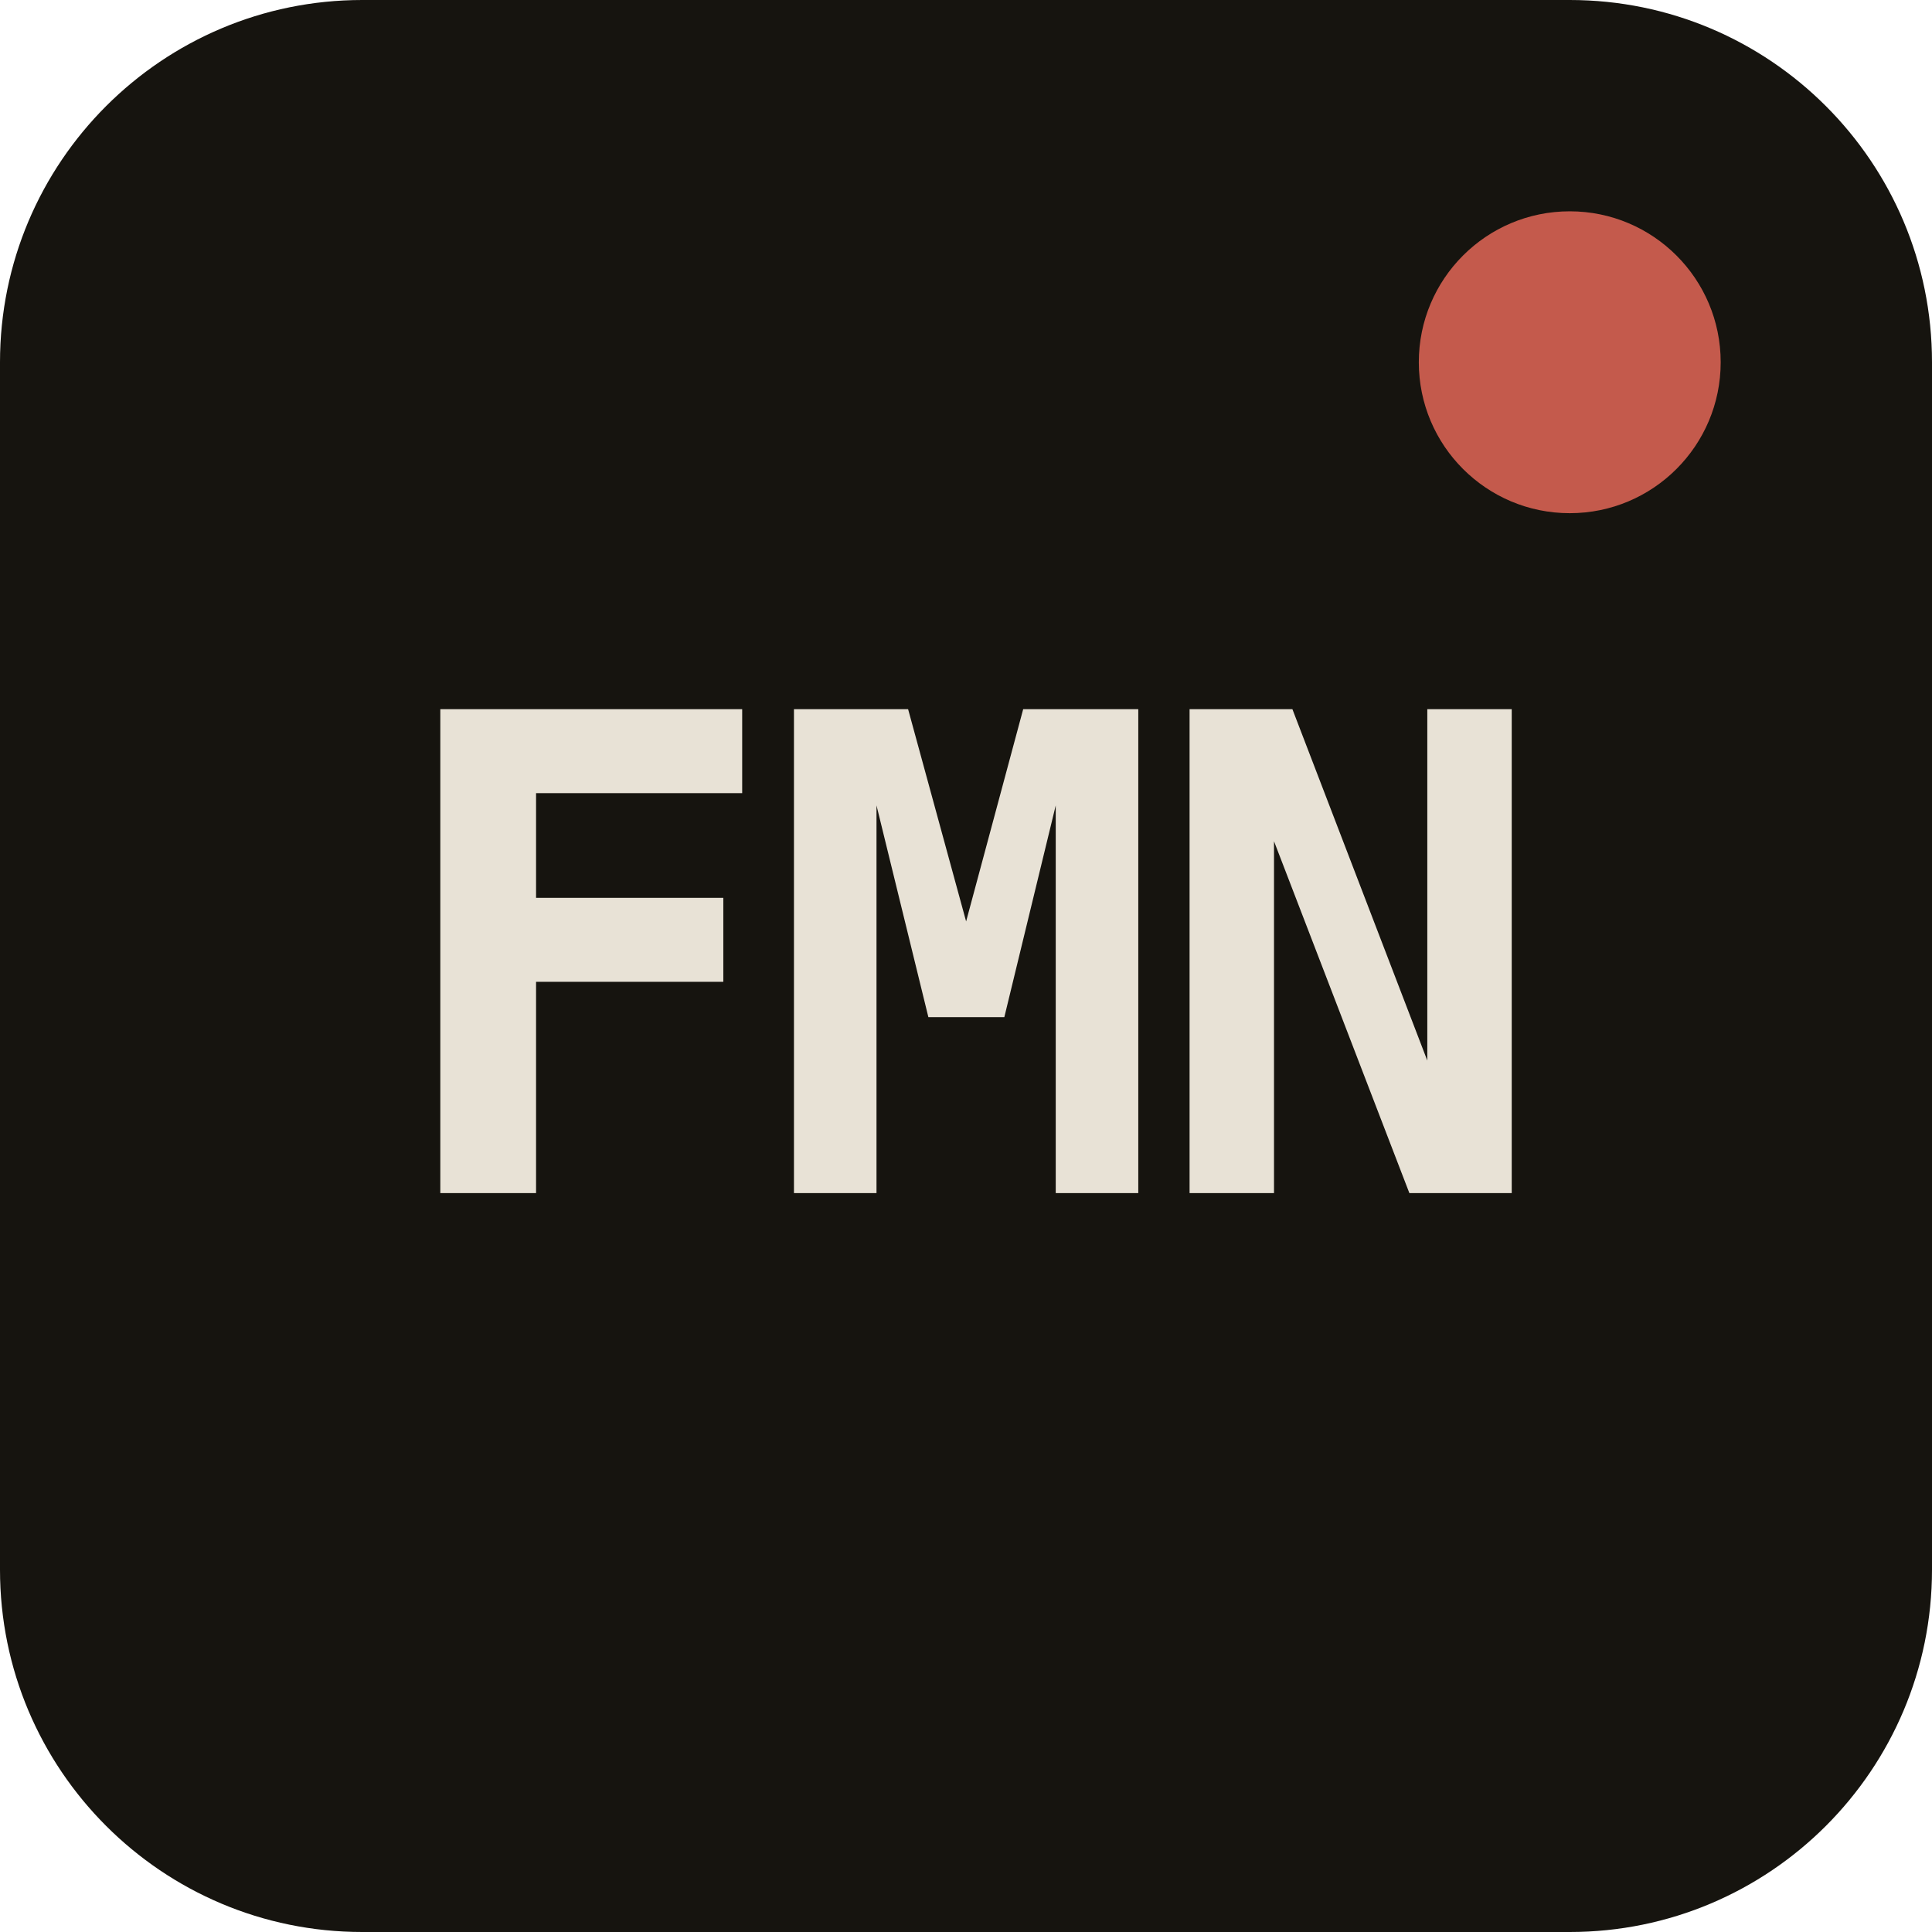
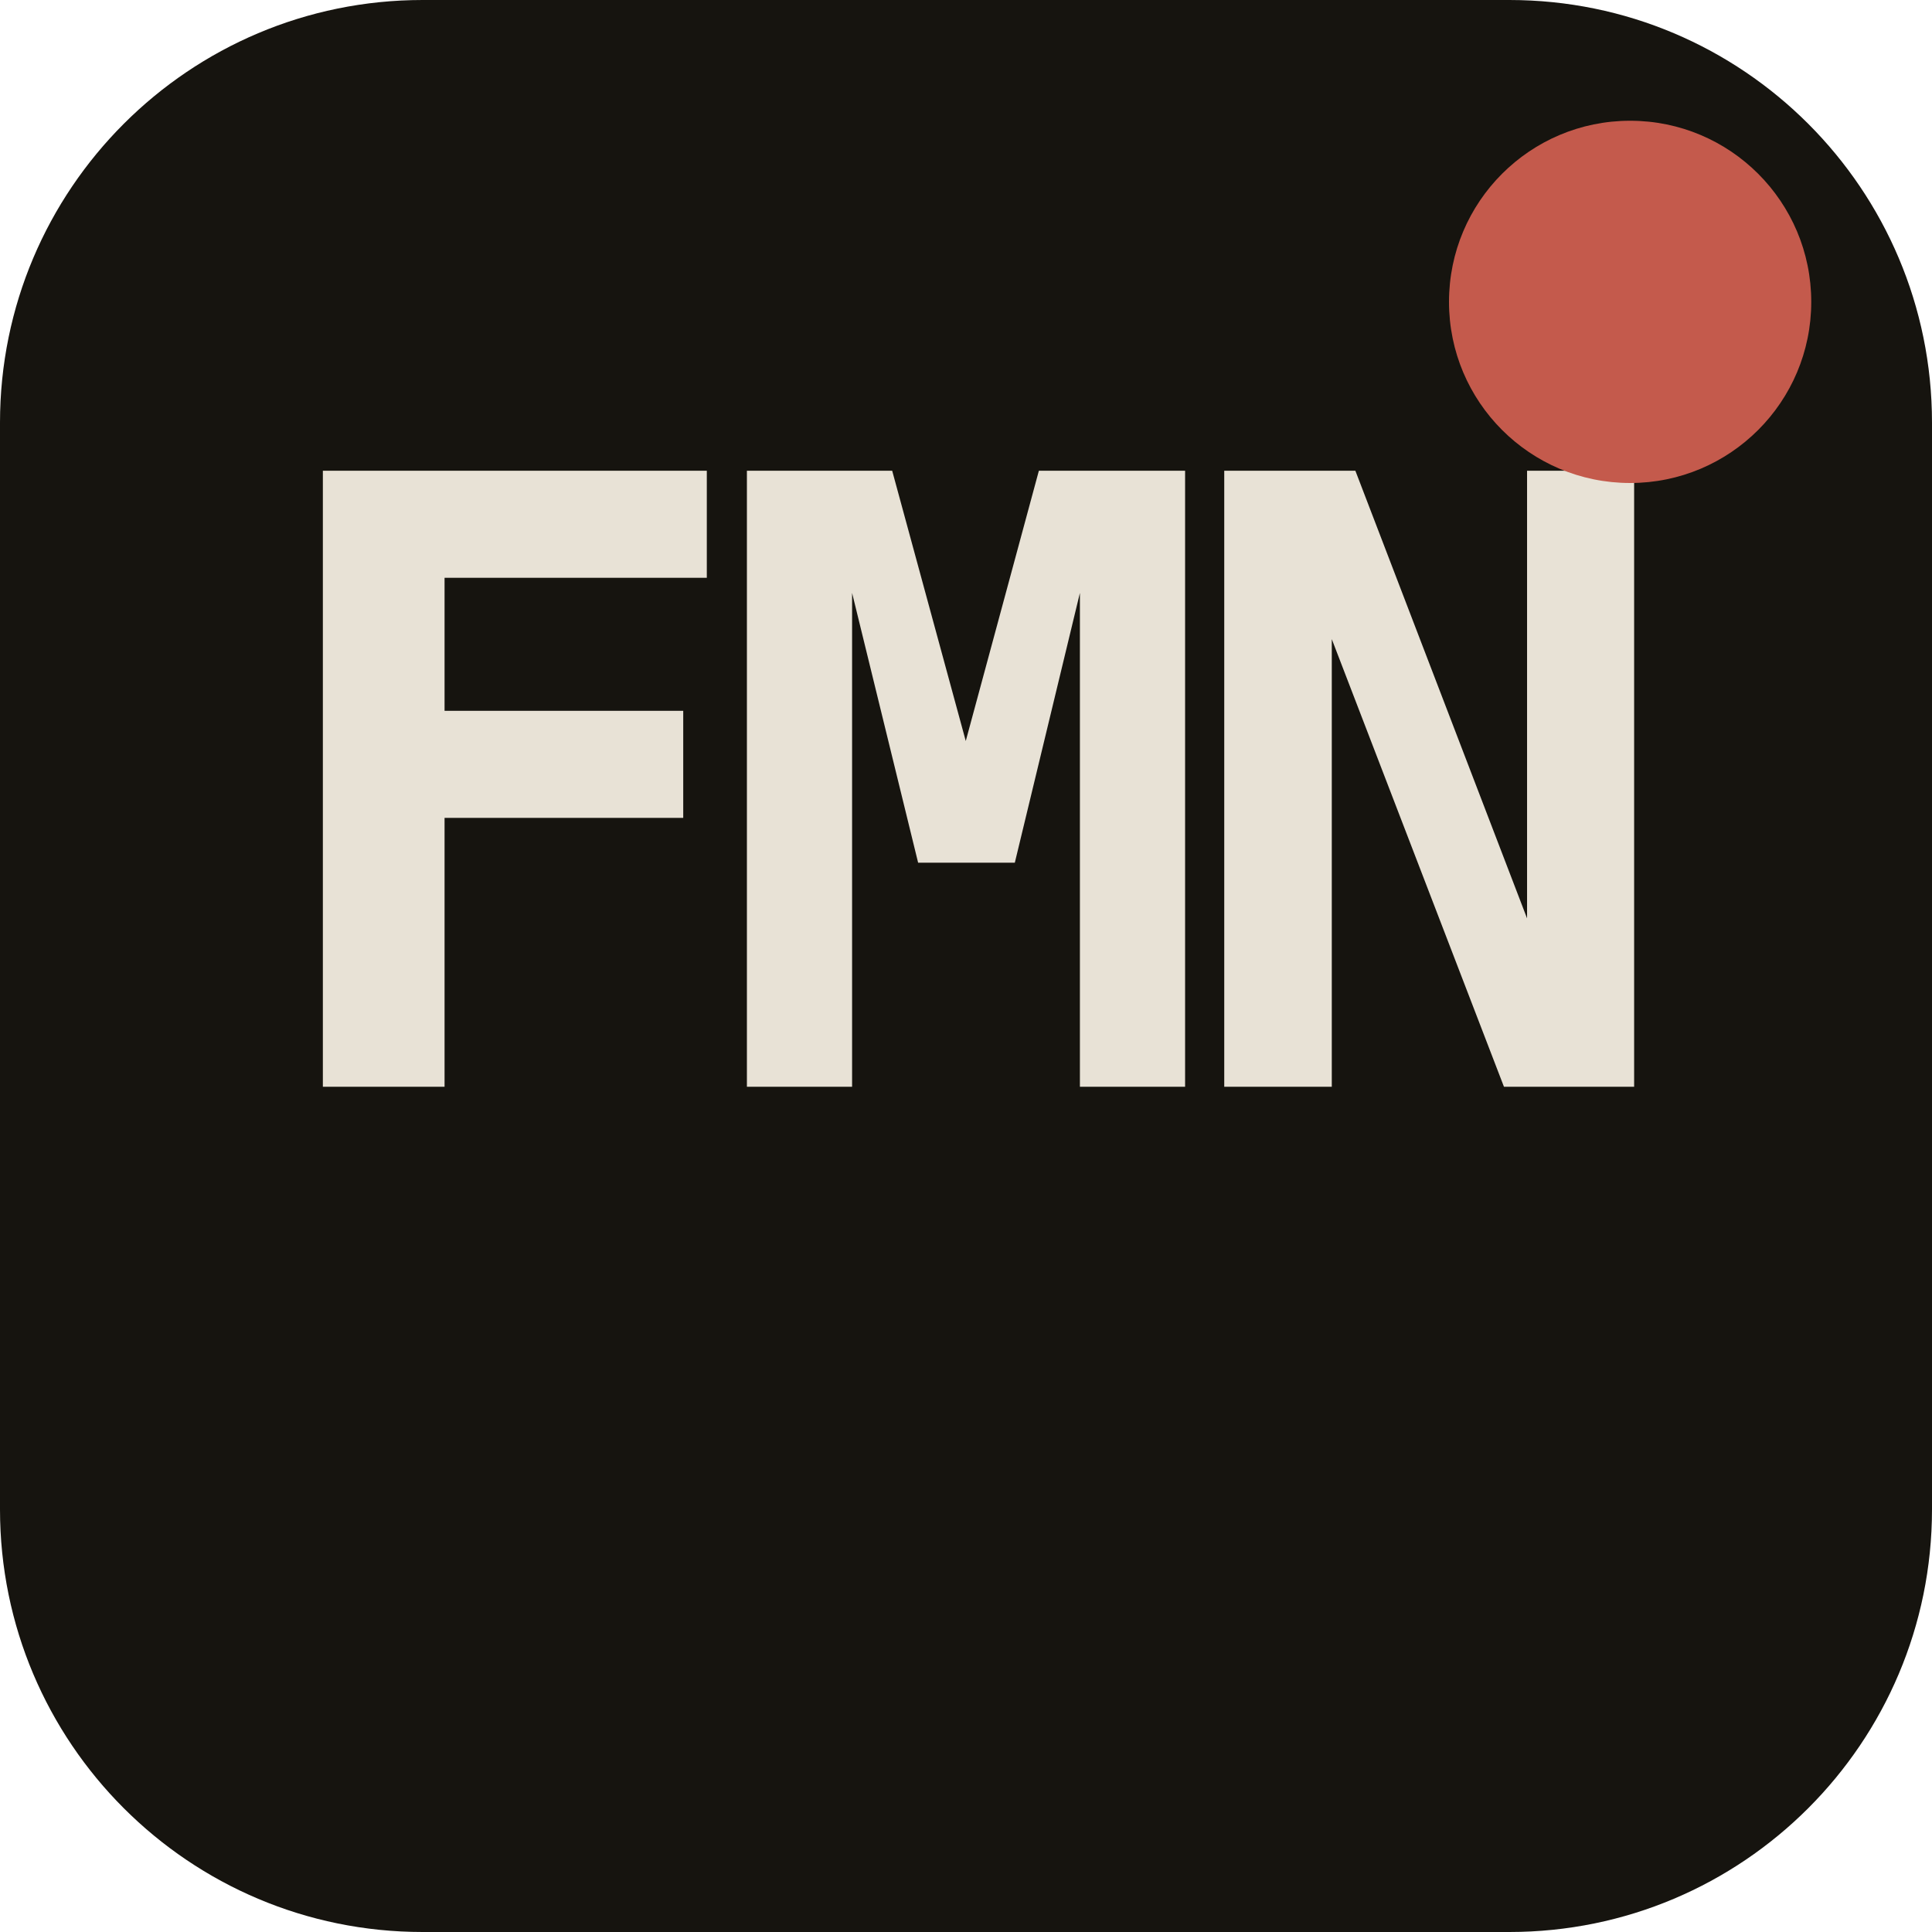
<svg xmlns="http://www.w3.org/2000/svg" viewBox="0 0 64 64">
-   <rect width="64" height="64" rx="12" fill="#16140f" />
-   <text x="50%" y="52%" dominant-baseline="middle" text-anchor="middle" font-family="JetBrains Mono, ui-monospace, monospace" font-size="22" font-weight="800" fill="#e8e2d6" letter-spacing="-0.5">FMN</text>
-   <circle cx="52" cy="12" r="5" fill="#c45a4c" />
+   <rect width="64" height="64" rx="14" fill="#16140f" />
+   <text x="32" y="36" text-anchor="middle" font-family="JetBrains Mono, ui-monospace, monospace" font-size="28" font-weight="800" fill="#e8e2d6" letter-spacing="-1.5">FMN</text>
+   <circle cx="54" cy="10" r="6" fill="#c45a4c" />
</svg>
